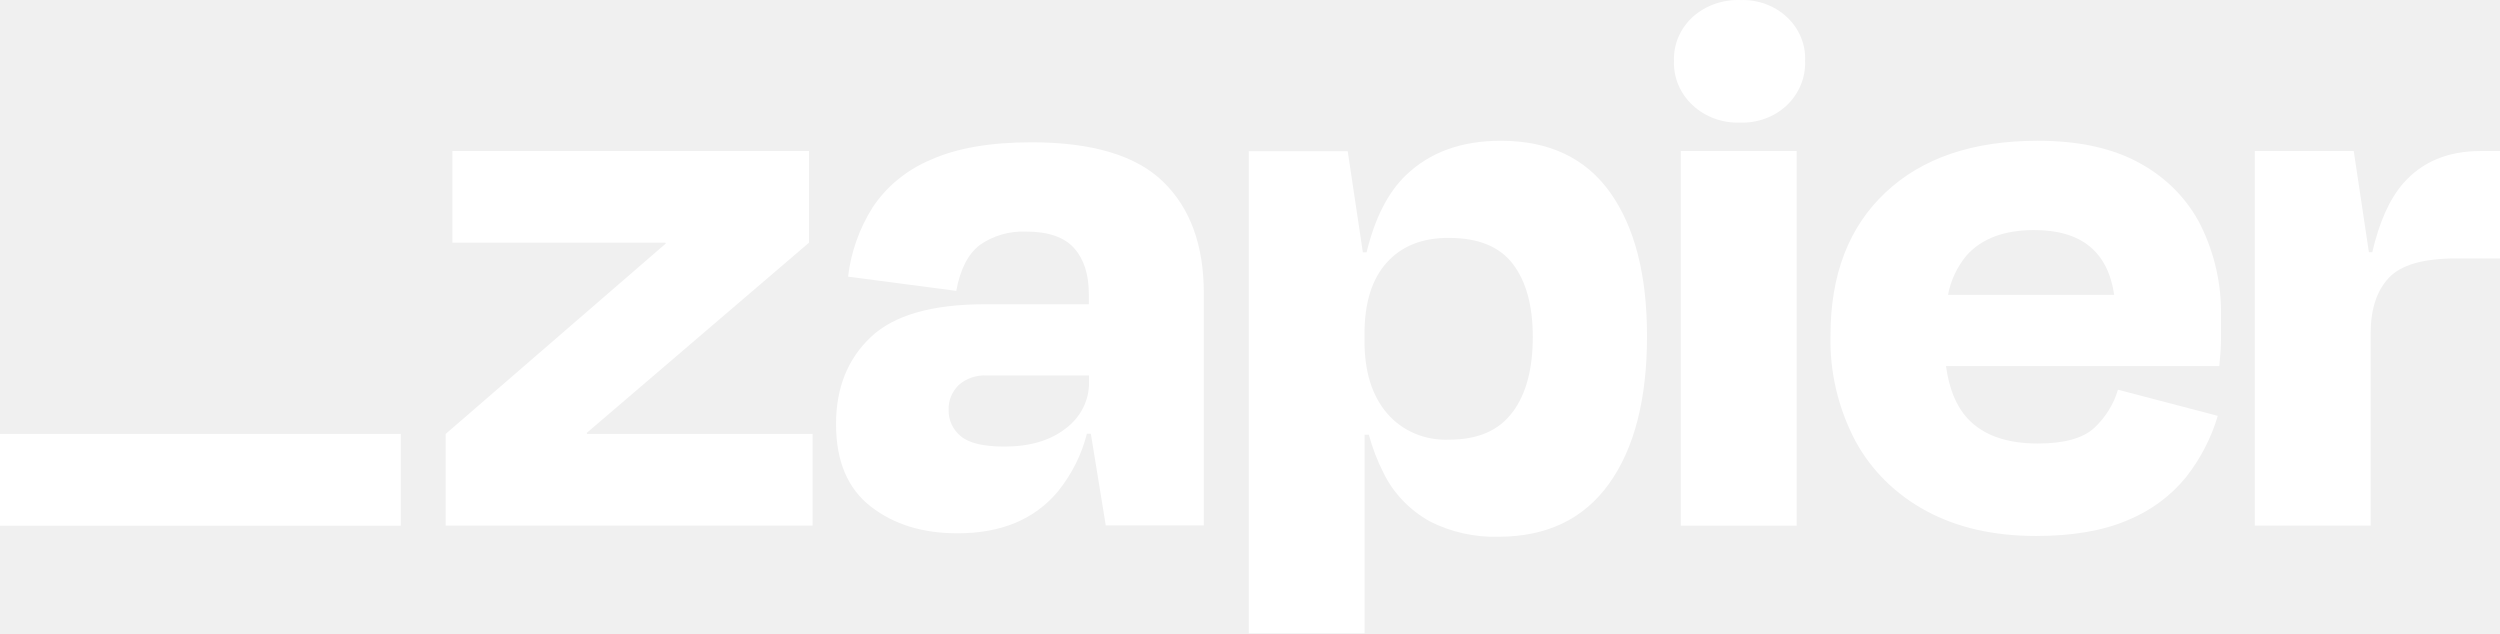
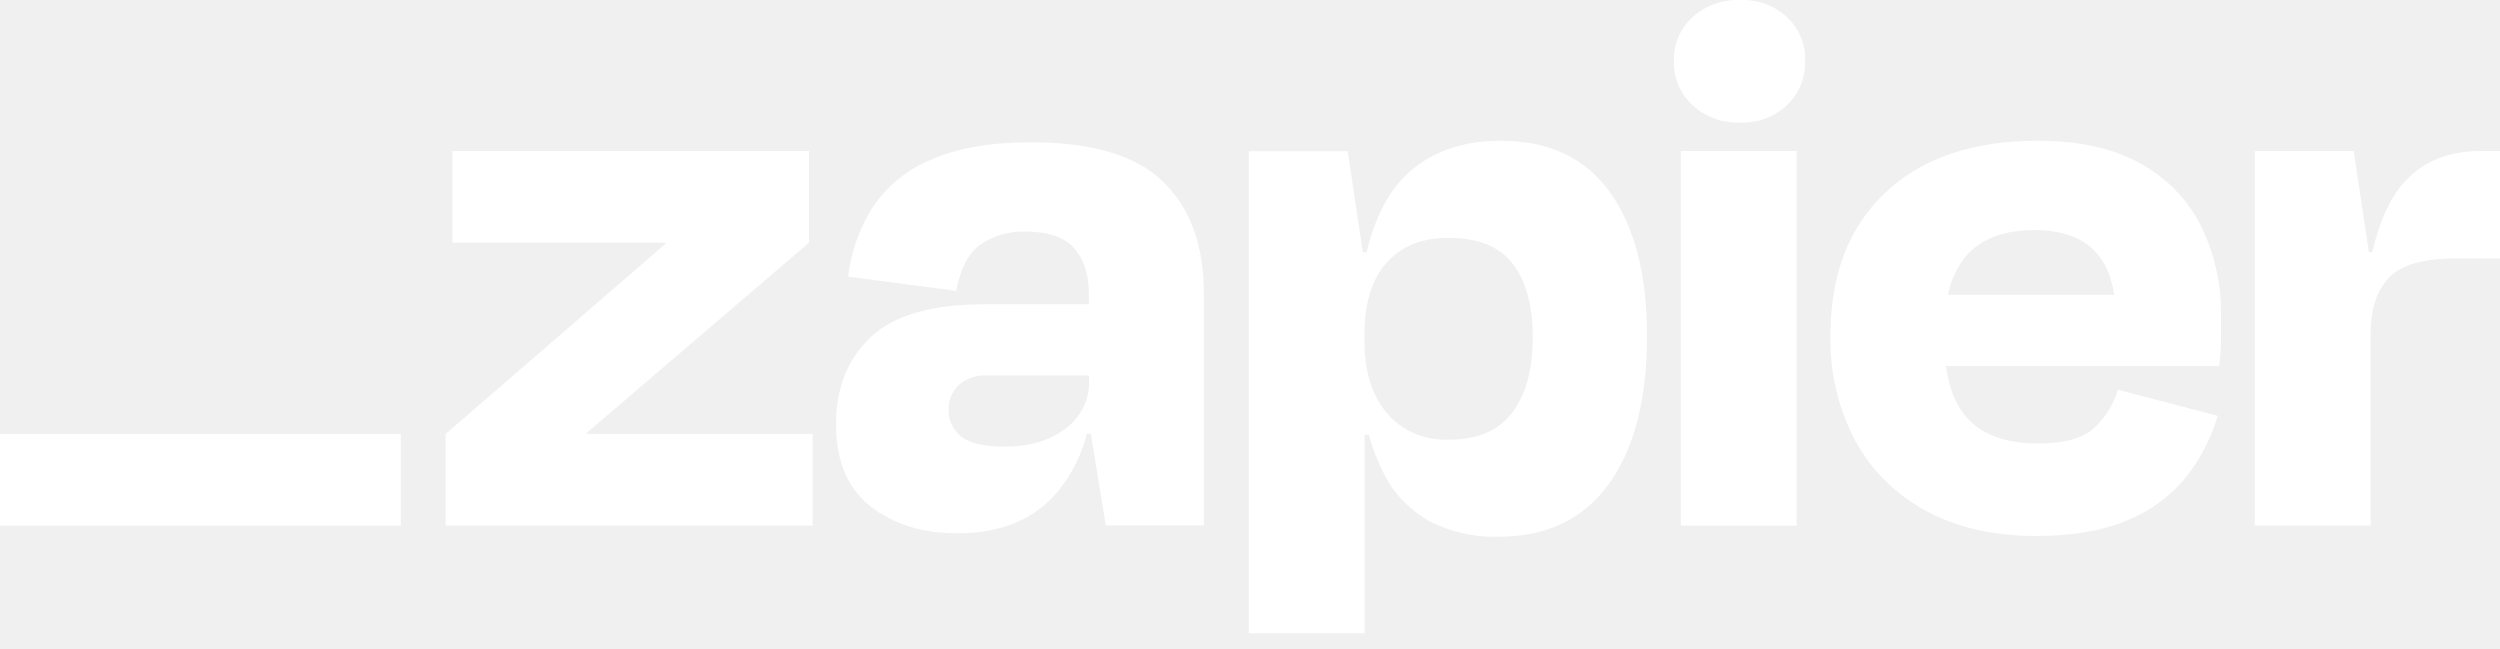
- <svg xmlns="http://www.w3.org/2000/svg" preserveAspectRatio="none" overflow="visible" style="display: block;" width="157.999" height="40.024" viewBox="0 0 157.999 40.024" fill="none">
-   <g id="Vector">
-     <path d="M37.103 27.426L37.081 27.36L51.129 15.337V9.545H28.591V15.337H42.053L42.075 15.393L28.164 27.426V33.218H51.355V27.426H37.103Z" fill="white" />
-     <path d="M65.19 8.993C62.59 8.993 60.471 9.36 58.833 10.093C57.308 10.731 56.023 11.784 55.145 13.114C54.305 14.452 53.778 15.942 53.598 17.484L60.436 18.383C60.684 17.021 61.179 16.055 61.92 15.486C62.764 14.891 63.804 14.591 64.859 14.637C66.247 14.637 67.254 14.983 67.88 15.677C68.5 16.371 68.815 17.332 68.815 18.598V19.229H62.24C58.893 19.229 56.488 19.923 55.026 21.31C53.564 22.698 52.835 24.529 52.837 26.805C52.837 29.136 53.567 30.87 55.026 32.008C56.486 33.145 58.321 33.711 60.533 33.704C63.276 33.704 65.386 32.822 66.863 31.057C67.735 29.973 68.358 28.732 68.692 27.412H68.941L69.884 33.204H76.081V18.535C76.081 15.504 75.226 13.155 73.516 11.491C71.807 9.825 69.031 8.993 65.19 8.993ZM67.357 27.075C66.373 27.842 65.086 28.223 63.483 28.223C62.162 28.223 61.244 28.007 60.73 27.575C60.479 27.37 60.279 27.116 60.145 26.832C60.011 26.547 59.946 26.238 59.954 25.927C59.939 25.634 59.989 25.341 60.099 25.066C60.209 24.791 60.379 24.54 60.596 24.328C60.831 24.122 61.108 23.962 61.411 23.859C61.715 23.756 62.036 23.712 62.358 23.728H68.826V24.127C68.839 24.691 68.714 25.25 68.459 25.761C68.204 26.272 67.827 26.722 67.357 27.075Z" fill="white" />
-     <path d="M113.548 9.545H106.227V33.222H113.548V9.545Z" fill="white" />
-     <path d="M156.77 9.545C154.703 9.545 153.072 10.227 151.88 11.591C151.024 12.572 150.373 14.02 149.928 15.937H149.713L148.756 9.545H142.503V33.218H149.824V21.078C149.824 19.547 150.208 18.373 150.975 17.557C151.741 16.741 153.156 16.333 155.22 16.333H157.999V9.545H156.77Z" fill="white" />
-     <path d="M135.245 10.319C133.536 9.368 131.38 8.894 128.778 8.896C124.681 8.896 121.475 9.987 119.16 12.167C116.844 14.348 115.687 17.354 115.687 21.186C115.628 23.503 116.169 25.798 117.264 27.877C118.266 29.73 119.827 31.267 121.754 32.3C123.693 33.347 126 33.872 128.674 33.874C130.987 33.874 132.919 33.541 134.47 32.876C135.928 32.277 137.198 31.34 138.158 30.153C139.073 28.987 139.752 27.675 140.162 26.281L133.854 24.63C133.588 25.537 133.077 26.363 132.37 27.031C131.657 27.697 130.463 28.03 128.789 28.03C126.798 28.03 125.313 27.497 124.336 26.431C123.627 25.661 123.182 24.561 122.985 23.135H140.259C140.329 22.469 140.366 21.911 140.366 21.46V19.986C140.408 18.005 139.97 16.042 139.086 14.242C138.258 12.602 136.919 11.234 135.245 10.319ZM128.566 14.54C131.535 14.54 133.218 15.905 133.616 18.636H123.115C123.282 17.725 123.686 16.866 124.292 16.136C125.254 15.069 126.679 14.538 128.566 14.54Z" fill="white" />
-     <path d="M109.966 0.002C109.415 -0.015 108.866 0.071 108.352 0.256C107.837 0.44 107.368 0.72 106.971 1.077C106.581 1.439 106.274 1.872 106.071 2.349C105.869 2.827 105.775 3.339 105.795 3.852C105.775 4.369 105.87 4.884 106.072 5.365C106.275 5.847 106.582 6.284 106.973 6.649C107.365 7.015 107.832 7.301 108.347 7.49C108.862 7.679 109.413 7.767 109.966 7.748C110.515 7.767 111.063 7.679 111.574 7.49C112.085 7.301 112.548 7.014 112.934 6.648C113.317 6.278 113.616 5.84 113.813 5.36C114.01 4.879 114.101 4.367 114.081 3.852C114.106 3.341 114.017 2.831 113.819 2.354C113.622 1.876 113.32 1.443 112.933 1.081C112.546 0.719 112.083 0.436 111.573 0.251C111.062 0.066 110.516 -0.018 109.97 0.006L109.966 0.002Z" fill="white" />
-     <path d="M94.844 8.896C92.351 8.896 90.347 9.628 88.833 11.092C87.713 12.177 86.89 13.795 86.366 15.948H86.132L85.175 9.555H78.922V40.024H86.243V27.475H86.51C86.734 28.311 87.047 29.125 87.445 29.903C88.065 31.17 89.08 32.232 90.358 32.948C91.683 33.624 93.176 33.961 94.685 33.923C97.75 33.923 100.084 32.807 101.687 30.576C103.29 28.344 104.091 25.23 104.091 21.235C104.091 17.375 103.316 14.354 101.765 12.171C100.214 9.988 97.907 8.896 94.844 8.896ZM95.587 26.052C94.733 27.209 93.397 27.787 91.579 27.787C90.829 27.819 90.082 27.684 89.4 27.393C88.717 27.101 88.118 26.662 87.653 26.111C86.706 24.999 86.233 23.476 86.236 21.543V21.092C86.236 19.129 86.708 17.626 87.653 16.583C88.598 15.54 89.907 15.024 91.579 15.036C93.43 15.036 94.774 15.585 95.612 16.683C96.451 17.782 96.871 19.314 96.871 21.28C96.876 23.312 96.45 24.903 95.594 26.052H95.587Z" fill="white" />
-     <path d="M25.329 27.425H0V33.225H25.329V27.425Z" fill="white" />
+ <svg xmlns="http://www.w3.org/2000/svg" preserveAspectRatio="none" overflow="visible" style="display: block;" width="158" height="41" viewBox="0 0 158 41" fill="none">
+   <g id="zapier-mono">
+     <g id="Vector">
+       <path d="M37.103 27.426L37.081 27.36L51.129 15.337V9.545H28.591V15.337H42.053L42.075 15.393L28.164 27.426V33.218H51.355V27.426H37.103Z" fill="white" />
+       <path d="M65.19 8.993C62.59 8.993 60.471 9.36 58.833 10.093C57.308 10.731 56.023 11.784 55.145 13.114C54.305 14.452 53.778 15.942 53.598 17.484L60.436 18.383C60.684 17.021 61.179 16.055 61.92 15.486C62.764 14.891 63.804 14.591 64.859 14.637C66.247 14.637 67.254 14.983 67.88 15.677C68.5 16.371 68.815 17.332 68.815 18.598V19.229H62.24C58.893 19.229 56.488 19.923 55.026 21.31C53.564 22.698 52.835 24.529 52.837 26.805C52.837 29.136 53.567 30.87 55.026 32.008C56.486 33.145 58.321 33.711 60.533 33.704C63.276 33.704 65.386 32.822 66.863 31.057C67.735 29.973 68.358 28.732 68.692 27.412H68.941L69.884 33.204H76.081V18.535C76.081 15.504 75.226 13.155 73.516 11.491C71.807 9.825 69.031 8.993 65.19 8.993ZM67.357 27.075C66.373 27.842 65.086 28.223 63.483 28.223C62.162 28.223 61.244 28.007 60.73 27.575C60.479 27.37 60.279 27.116 60.145 26.832C60.011 26.547 59.946 26.238 59.954 25.927C59.939 25.634 59.989 25.341 60.099 25.066C60.209 24.791 60.379 24.54 60.596 24.328C60.831 24.122 61.108 23.962 61.411 23.859C61.715 23.756 62.036 23.712 62.358 23.728H68.826V24.127C68.839 24.691 68.714 25.25 68.459 25.761C68.204 26.272 67.827 26.722 67.357 27.075Z" fill="white" />
+       <path d="M113.548 9.545H106.227V33.222H113.548V9.545Z" fill="white" />
+       <path d="M156.77 9.545C154.703 9.545 153.072 10.227 151.88 11.591C151.024 12.572 150.373 14.02 149.928 15.937H149.713L148.756 9.545H142.503V33.218H149.824V21.078C149.824 19.547 150.208 18.373 150.975 17.557C151.741 16.741 153.156 16.333 155.22 16.333H157.999V9.545H156.77Z" fill="white" />
+       <path d="M135.245 10.319C133.536 9.368 131.38 8.894 128.778 8.896C124.681 8.896 121.475 9.987 119.16 12.167C116.844 14.348 115.687 17.354 115.687 21.186C115.628 23.503 116.169 25.798 117.264 27.877C118.266 29.73 119.827 31.267 121.754 32.3C123.693 33.347 126 33.872 128.674 33.874C130.987 33.874 132.919 33.541 134.47 32.876C135.928 32.277 137.198 31.34 138.158 30.153C139.073 28.987 139.752 27.675 140.162 26.281L133.854 24.63C133.588 25.537 133.077 26.363 132.37 27.031C131.657 27.697 130.463 28.03 128.789 28.03C126.798 28.03 125.313 27.497 124.336 26.431C123.627 25.661 123.182 24.561 122.985 23.135H140.259C140.329 22.469 140.366 21.911 140.366 21.46V19.986C140.408 18.005 139.97 16.042 139.086 14.242C138.258 12.602 136.919 11.234 135.245 10.319ZM128.566 14.54C131.535 14.54 133.218 15.905 133.616 18.636H123.115C123.282 17.725 123.686 16.866 124.292 16.136C125.254 15.069 126.679 14.538 128.566 14.54Z" fill="white" />
+       <path d="M109.966 0.002C109.415 -0.015 108.866 0.071 108.352 0.256C107.837 0.44 107.368 0.72 106.971 1.077C106.581 1.439 106.274 1.872 106.071 2.349C105.869 2.827 105.775 3.339 105.795 3.852C105.775 4.369 105.87 4.884 106.072 5.365C106.275 5.847 106.582 6.284 106.973 6.649C107.365 7.015 107.832 7.301 108.347 7.49C108.862 7.679 109.413 7.767 109.966 7.748C110.515 7.767 111.063 7.679 111.574 7.49C112.085 7.301 112.548 7.014 112.934 6.648C113.317 6.278 113.616 5.84 113.813 5.36C114.01 4.879 114.101 4.367 114.081 3.852C114.106 3.341 114.017 2.831 113.819 2.354C113.622 1.876 113.32 1.443 112.933 1.081C112.546 0.719 112.083 0.436 111.573 0.251C111.062 0.066 110.516 -0.018 109.97 0.006L109.966 0.002Z" fill="white" />
+       <path d="M94.844 8.896C92.351 8.896 90.347 9.628 88.833 11.092C87.713 12.177 86.89 13.795 86.366 15.948H86.132L85.175 9.555H78.922V40.024H86.243V27.475H86.51C86.734 28.311 87.047 29.125 87.445 29.903C88.065 31.17 89.08 32.232 90.358 32.948C91.683 33.624 93.176 33.961 94.685 33.923C97.75 33.923 100.084 32.807 101.687 30.576C103.29 28.344 104.091 25.23 104.091 21.235C104.091 17.375 103.316 14.354 101.765 12.171C100.214 9.988 97.907 8.896 94.844 8.896ZM95.587 26.052C94.733 27.209 93.397 27.787 91.579 27.787C90.829 27.819 90.082 27.684 89.4 27.393C88.717 27.101 88.118 26.662 87.653 26.111C86.706 24.999 86.233 23.476 86.236 21.543V21.092C86.236 19.129 86.708 17.626 87.653 16.583C88.598 15.54 89.907 15.024 91.579 15.036C93.43 15.036 94.774 15.585 95.612 16.683C96.451 17.782 96.871 19.314 96.871 21.28C96.876 23.312 96.45 24.903 95.594 26.052H95.587Z" fill="white" />
+       <path d="M25.329 27.425H0V33.225H25.329V27.425Z" fill="white" />
+     </g>
  </g>
</svg>
